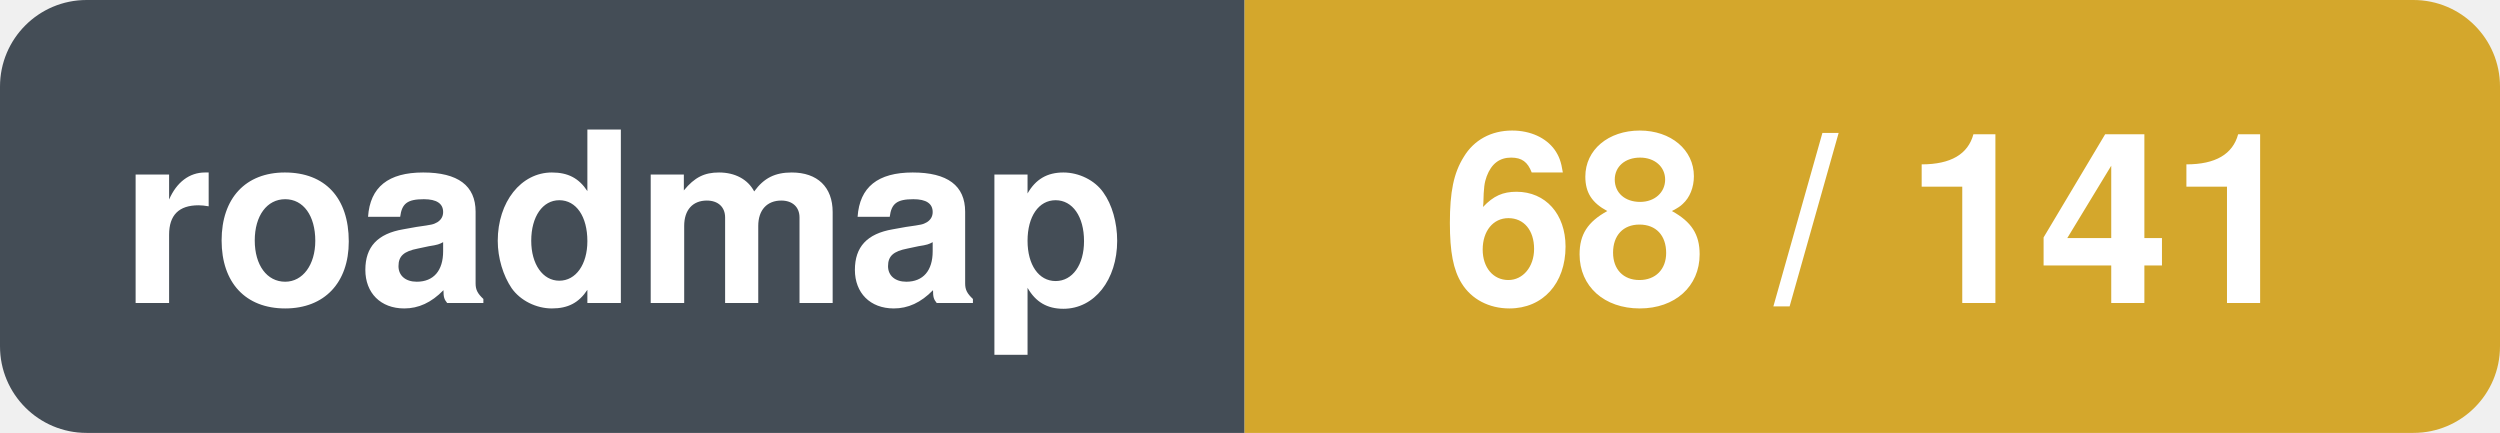
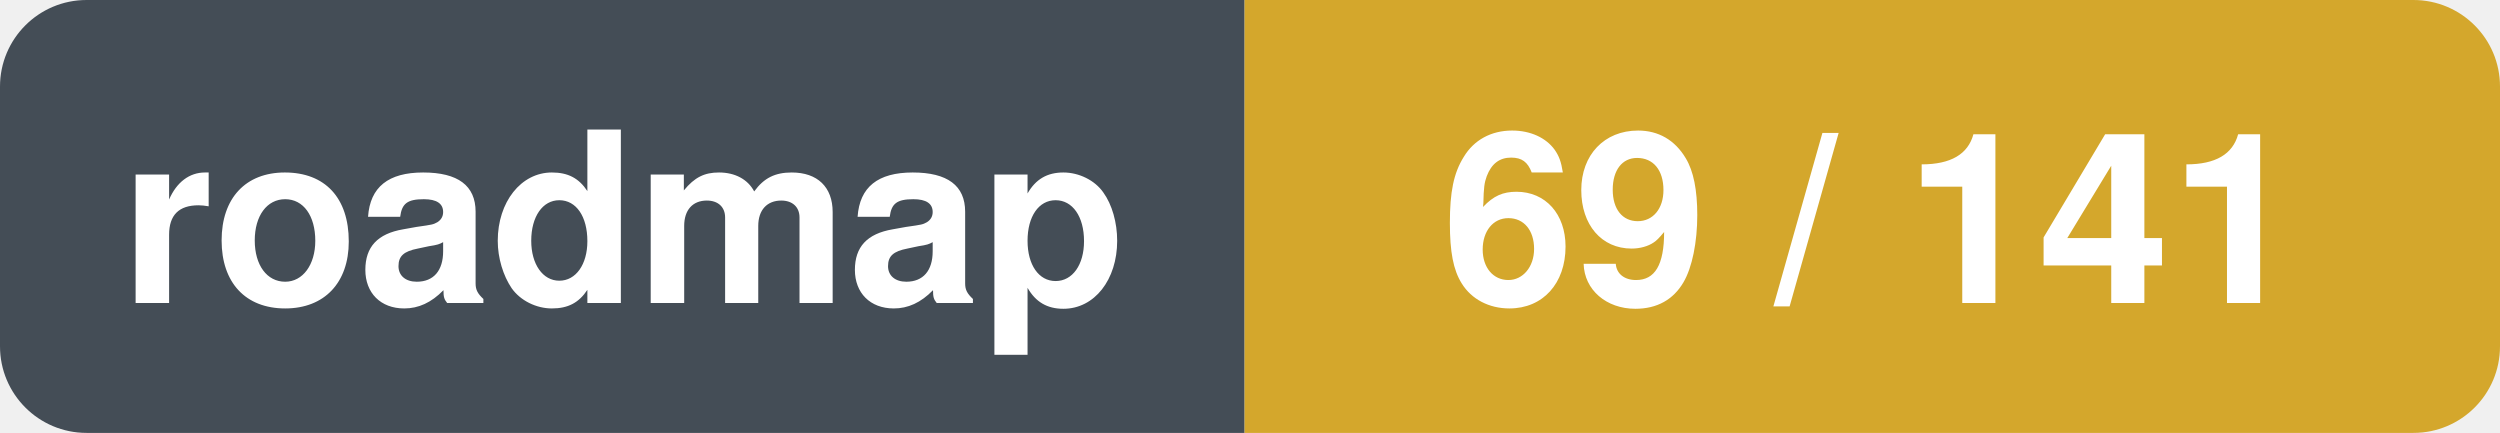
- <svg xmlns="http://www.w3.org/2000/svg" width="115.5" height="20" viewBox="0 0 115.5 20" role="img" aria-label="roadmap: 68 / 141">
+ <svg xmlns="http://www.w3.org/2000/svg" width="115.5" height="20" viewBox="0 0 115.5 20" role="img" aria-label="roadmap: 69 / 141">
  <clipPath id="r">
    <rect width="115.5" height="20" rx="4" />
  </clipPath>
  <g clip-path="url(#r)">
    <rect x="0.0" y="0.0" width="57.5" height="20.0" fill="#444d56" />
    <rect x="57.5" y="0.0" width="58.0" height="20.0" fill="#d4a72c" />
  </g>
  <text x="28.8" y="14.0" font-family="-apple-system,BlinkMacSystemFont,'Segoe UI',Helvetica,Arial,sans-serif" font-size="11" font-weight="600" fill="#ffffff" text-anchor="middle">roadmap</text>
-   <text x="86.5" y="14.0" font-family="-apple-system,BlinkMacSystemFont,'Segoe UI',Helvetica,Arial,sans-serif" font-size="11" font-weight="600" fill="#ffffff" text-anchor="middle">68 / 141</text>
+   <text x="86.5" y="14.0" font-family="-apple-system,BlinkMacSystemFont,'Segoe UI',Helvetica,Arial,sans-serif" font-size="11" font-weight="600" fill="#ffffff" text-anchor="middle">69 / 141</text>
</svg>
